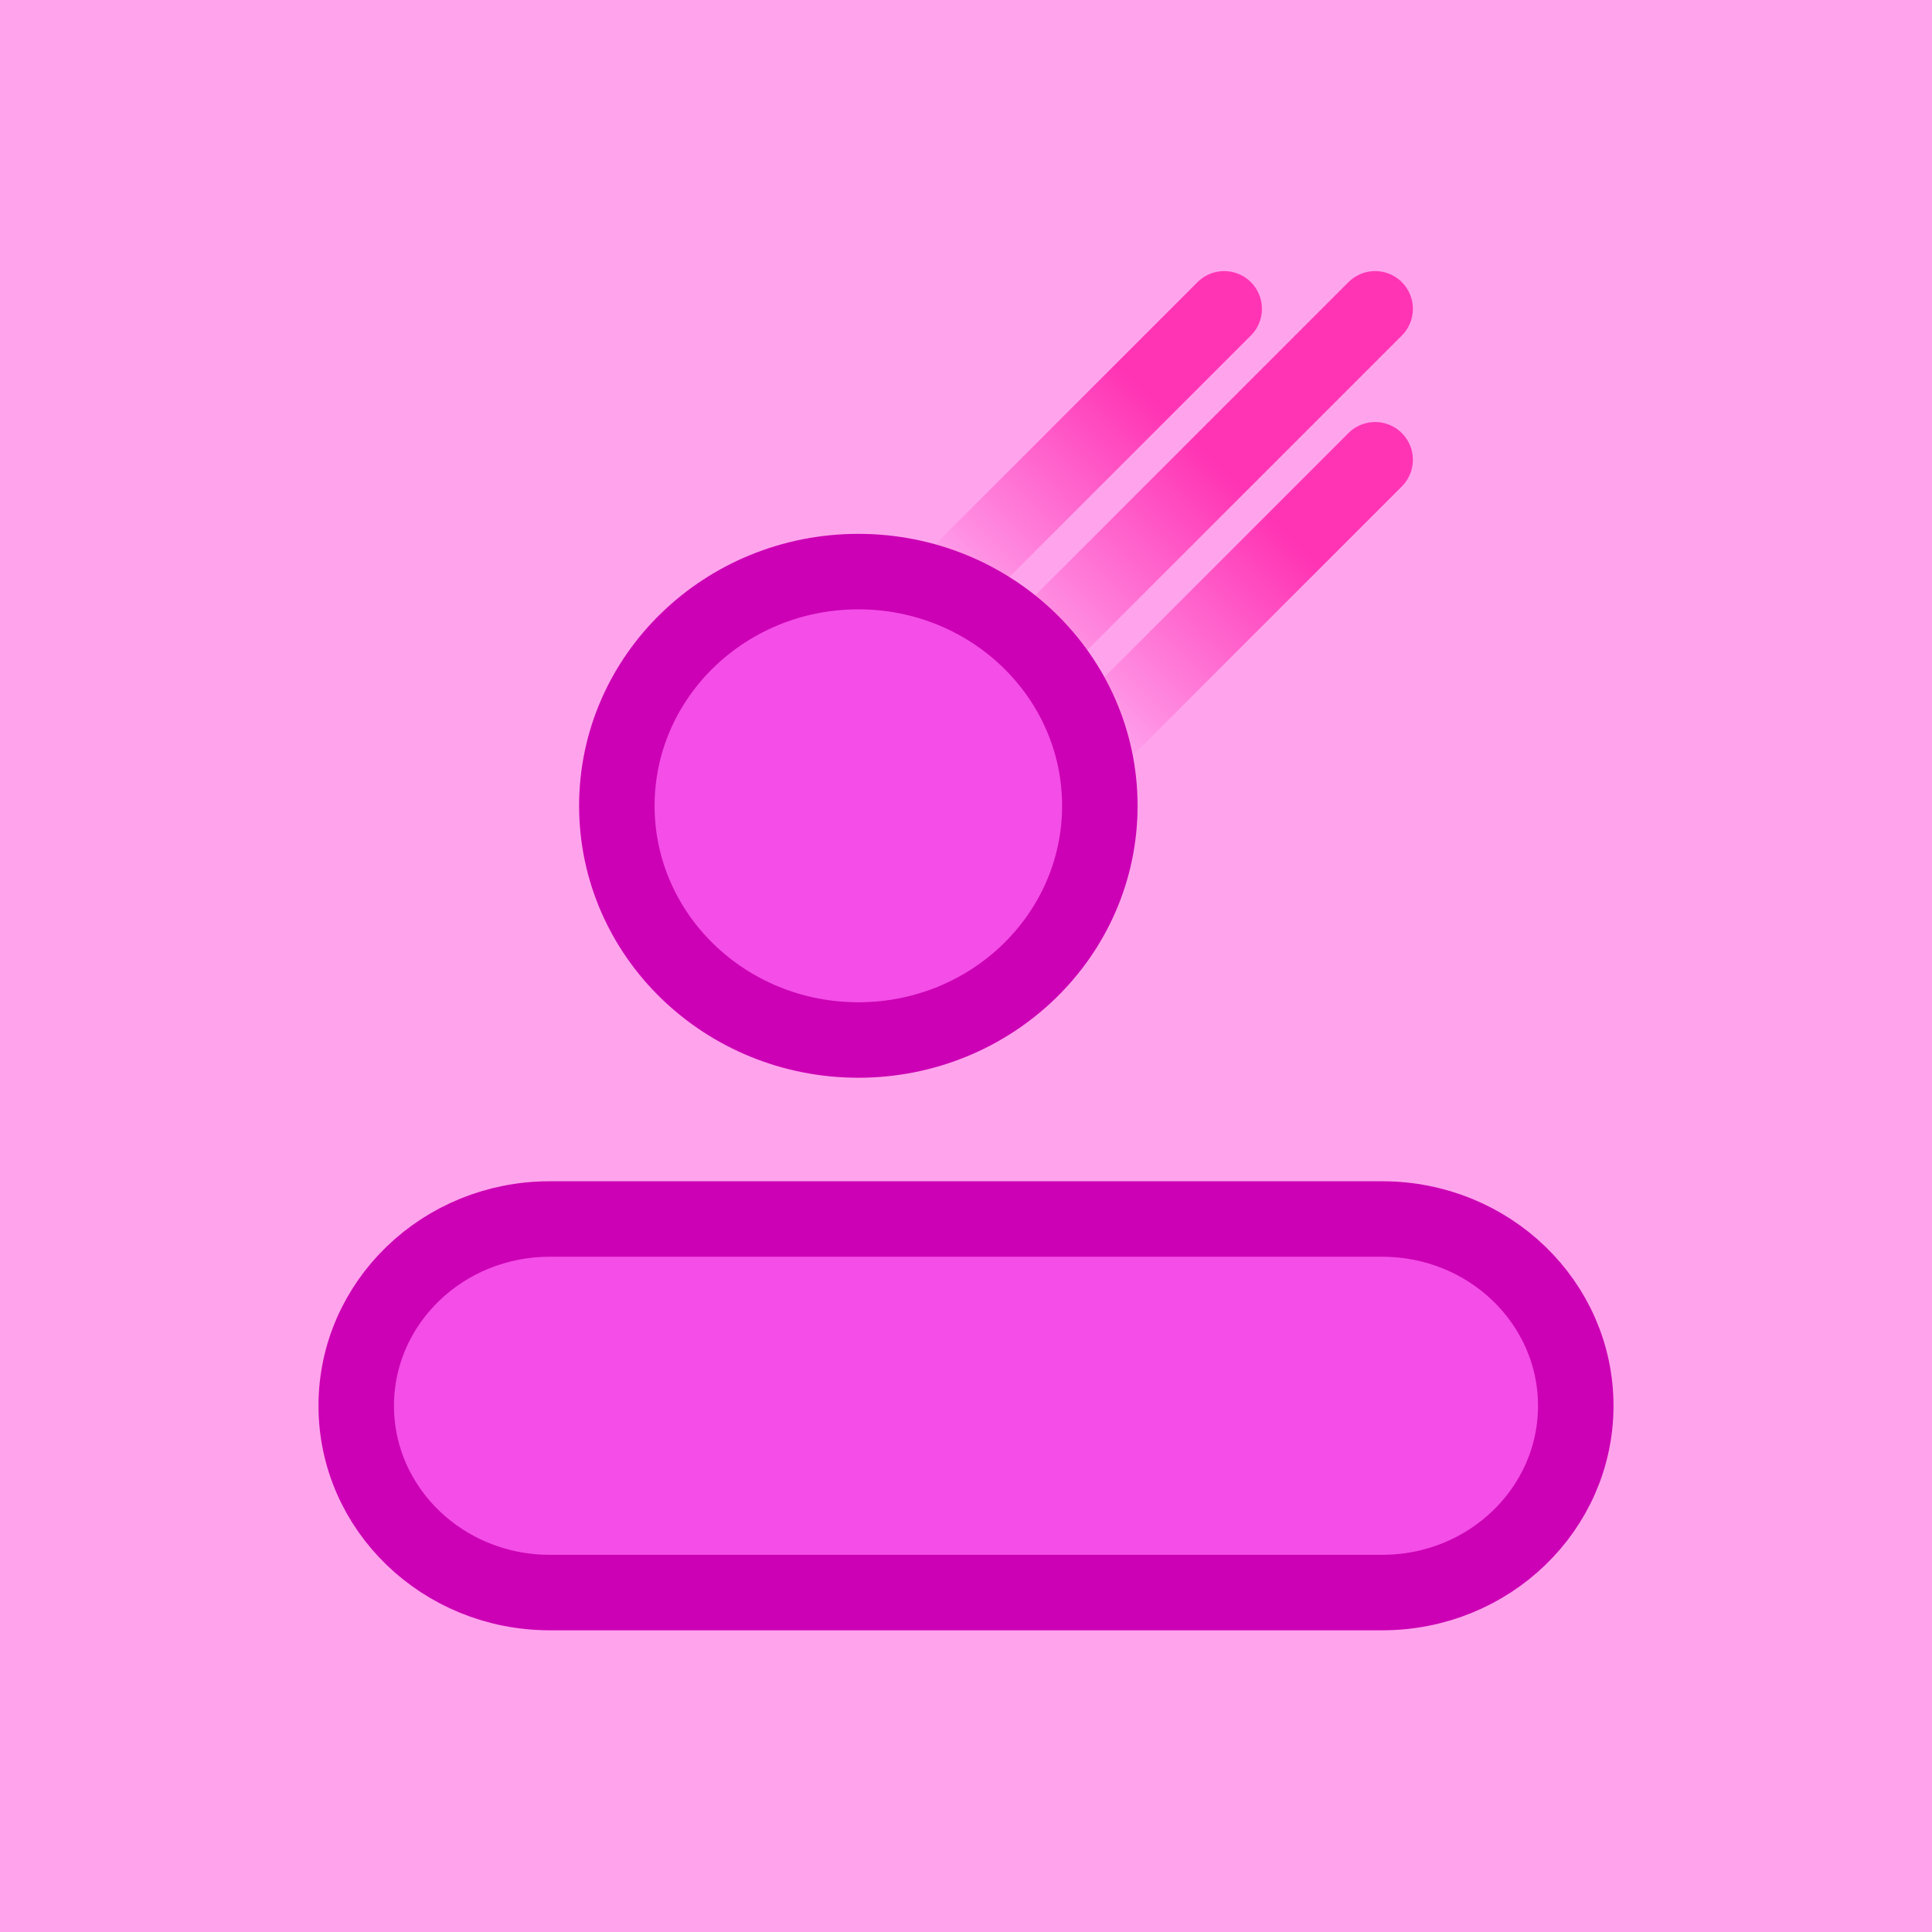
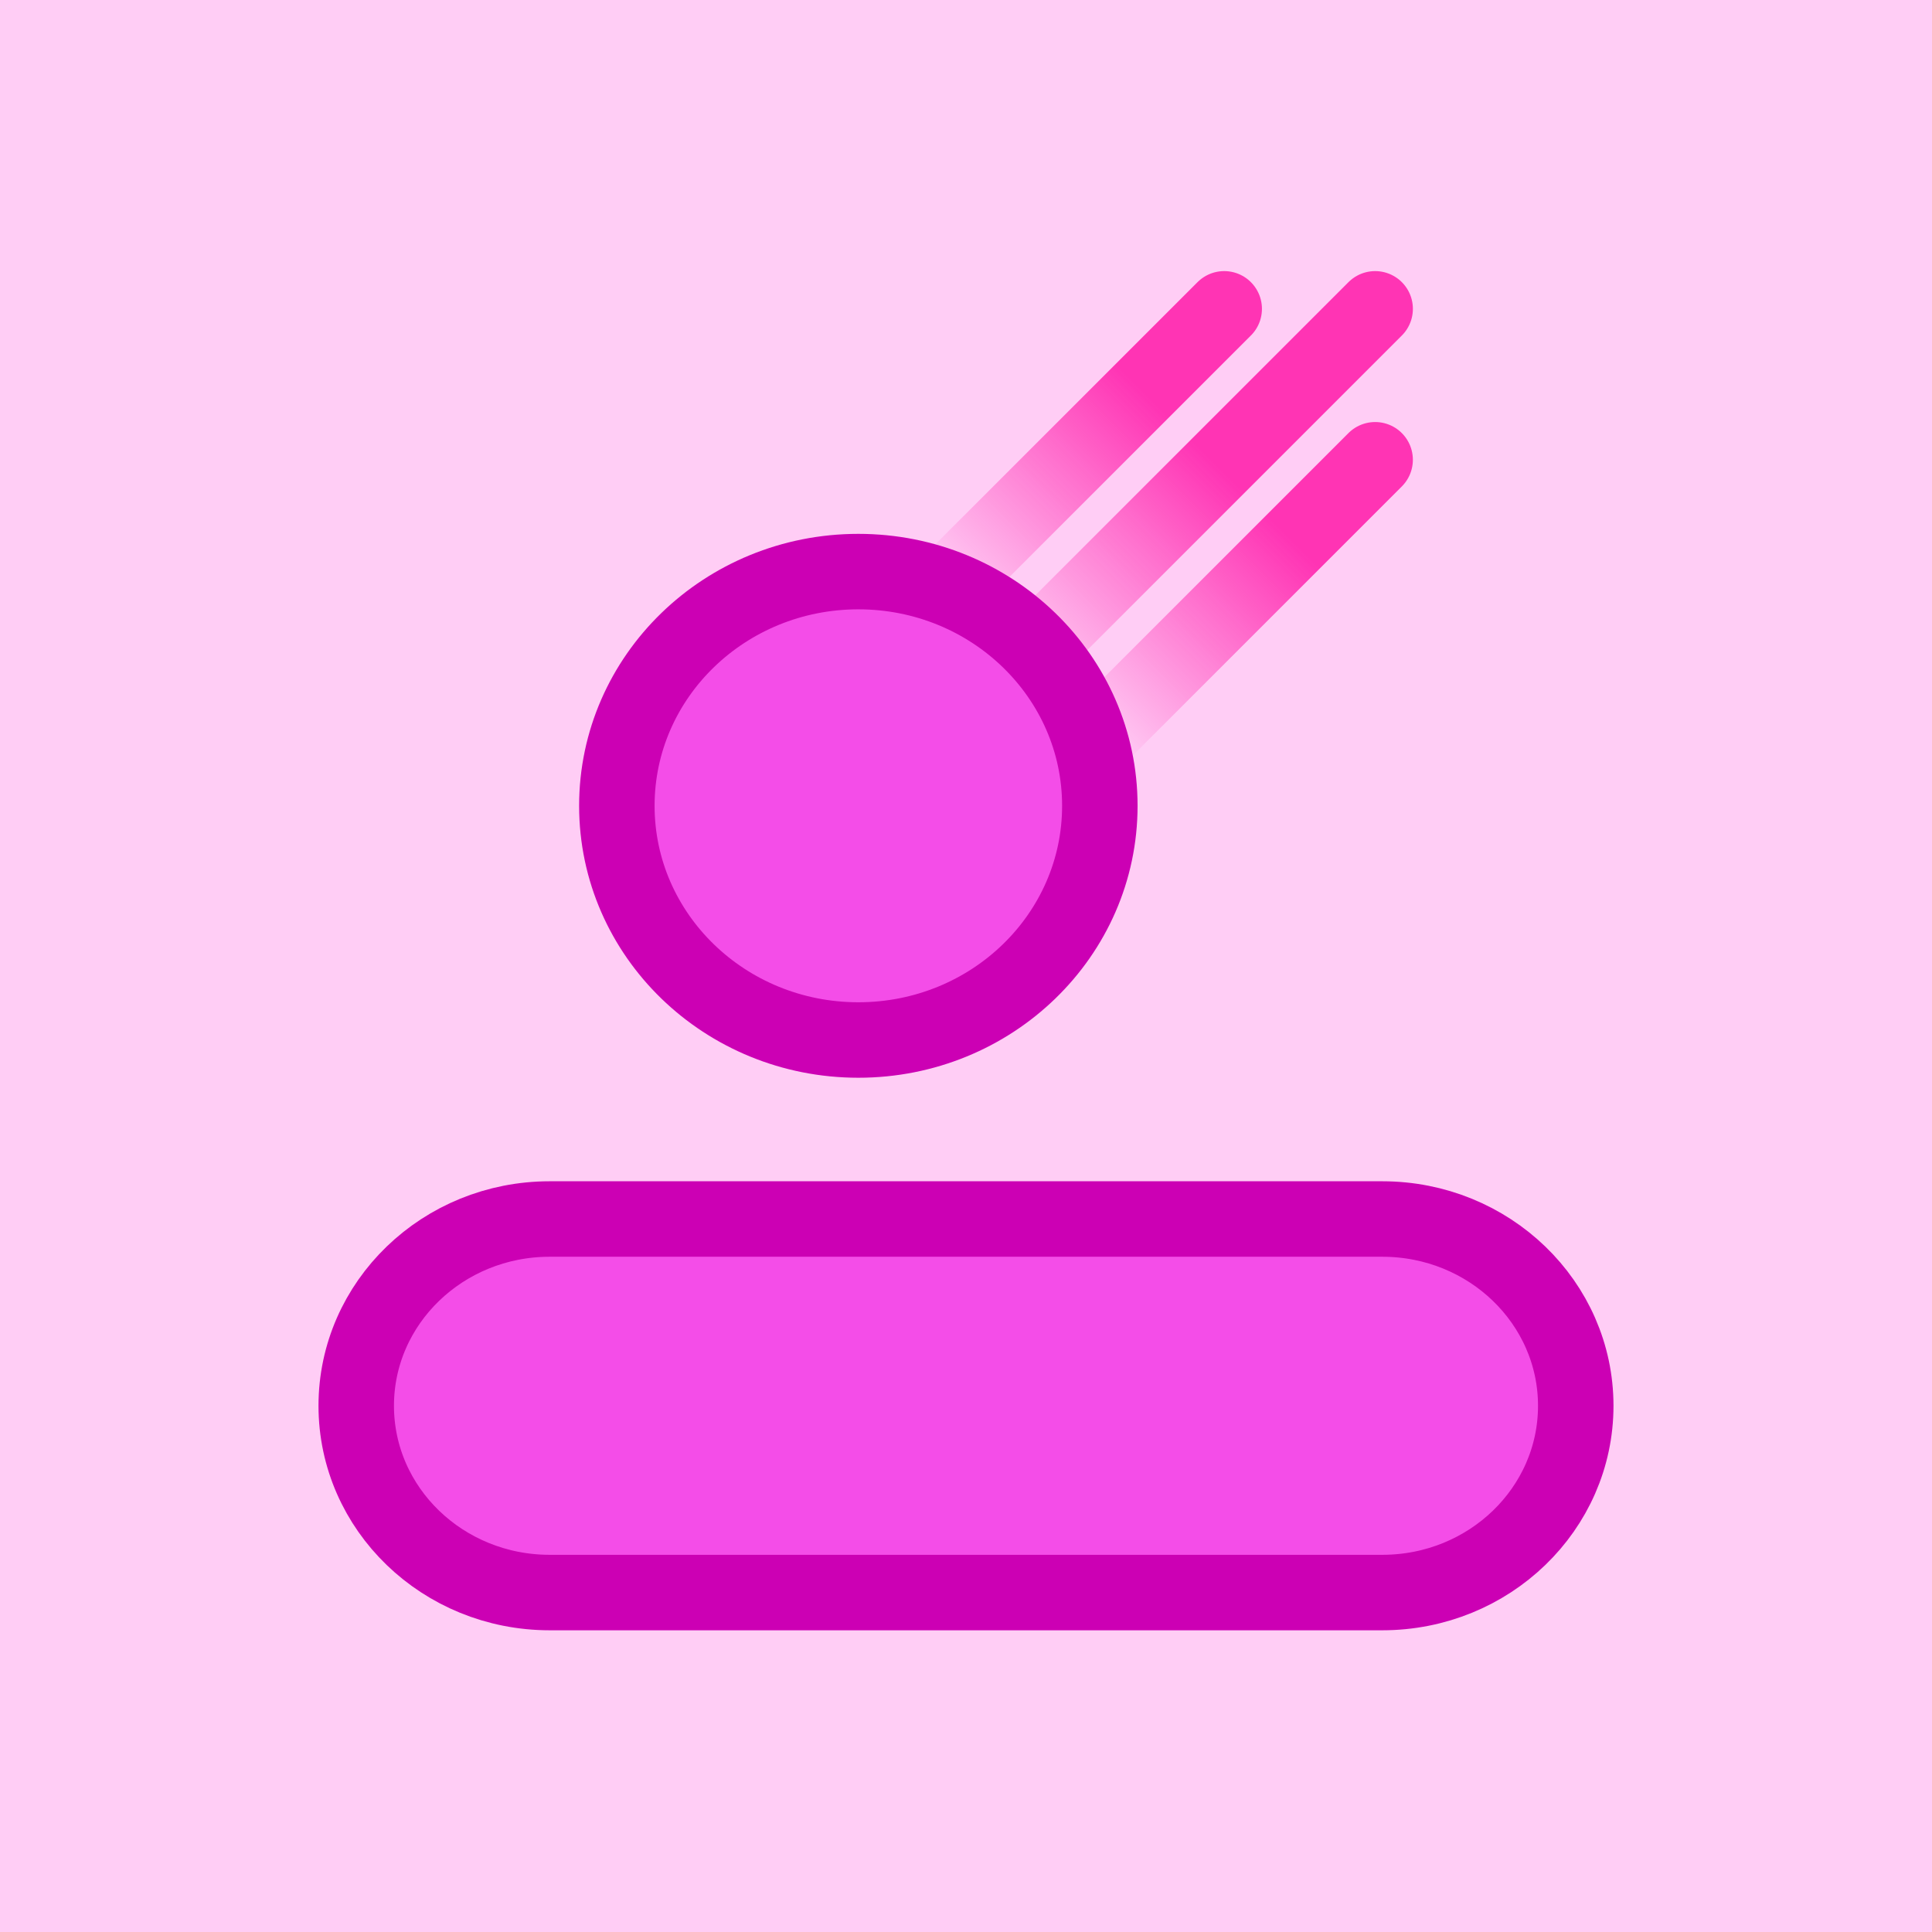
<svg xmlns="http://www.w3.org/2000/svg" xmlns:xlink="http://www.w3.org/1999/xlink" width="512" height="512" viewBox="0 0 135.467 135.467" version="1.1" id="svg8">
  <defs id="defs2">
    <linearGradient id="linearGradient4621">
      <stop style="stop-color:#ff34b4;stop-opacity:1;" offset="0" id="stop4617" />
      <stop style="stop-color:#ff34b4;stop-opacity:0;" offset="1" id="stop4619" />
    </linearGradient>
    <linearGradient xlink:href="#linearGradient4621" id="linearGradient4623" x1="33.945" y1="238.149" x2="86.781" y2="212.825" gradientUnits="userSpaceOnUse" gradientTransform="translate(-12.31318,5.135104)" />
    <linearGradient xlink:href="#linearGradient4621" id="linearGradient4625" gradientUnits="userSpaceOnUse" x1="81.785" y1="190.646" x2="68.125" y2="204.306" gradientTransform="translate(-12.31318,5.135104)" />
  </defs>
  <g id="layer1" transform="translate(0,-161.5333)">
    <circle style="opacity:1;fill:#ffffff;fill-opacity:1;stroke:#000000;stroke-width:0.811;stroke-miterlimit:4;stroke-dasharray:none;stroke-opacity:1" id="path818" cx="16.933" cy="178.467" r="2.105575e-13" />
-     <rect style="opacity:1;fill:#ffa3ed;fill-opacity:1;stroke:none;stroke-width:0.816;stroke-miterlimit:4;stroke-dasharray:none;stroke-opacity:1" id="rect4543" width="135.467" height="135.467" x="0" y="161.533" />
+     <rect style="opacity:1;fill:#ffcdf5;fill-opacity:1;stroke:none;stroke-width:0.816;stroke-miterlimit:4;stroke-dasharray:none;stroke-opacity:1" id="rect4543" width="135.467" height="135.467" x="0" y="161.533" />
    <path style="opacity:1;fill:#f44de8;fill-opacity:1;stroke:#cc00b4;stroke-width:5.292;stroke-miterlimit:4;stroke-dasharray:none;stroke-opacity:1" d="m 96.923,273.199 c 7.492,1.1e-4 13.565,-5.863 13.565,-13.096 8e-5,-7.233 -6.073,-13.096 -13.565,-13.096 H 38.543 c -7.492,-1e-4 -13.565,5.863 -13.565,13.096 2.09e-4,7.233 6.073,13.096 13.565,13.096 z" id="ellipse4549" />
    <g id="g4631" transform="translate(12.31318,-5.135104)">
      <g style="stroke:url(#linearGradient4623);stroke-opacity:1" id="g4615">
        <path id="path4580" style="opacity:1;vector-effect:none;fill:#f44de8;fill-opacity:1;stroke:url(#linearGradient4625);stroke-width:5.292;stroke-linecap:round;stroke-linejoin:miter;stroke-miterlimit:4;stroke-dasharray:none;stroke-dashoffset:0;stroke-opacity:1" d="m 35.105,226.743 38.42,-38.42 m -27.837,49.003 38.42,-38.42 M 45.689,226.743 84.109,188.323" />
      </g>
    </g>
    <ellipse style="opacity:1;fill:#f44de8;fill-opacity:1;stroke:#cc00b4;stroke-width:5.292;stroke-miterlimit:4;stroke-dasharray:none;stroke-opacity:1" id="path4547" cx="60.185" cy="218.034" rx="16.933" ry="16.422" />
  </g>
</svg>
